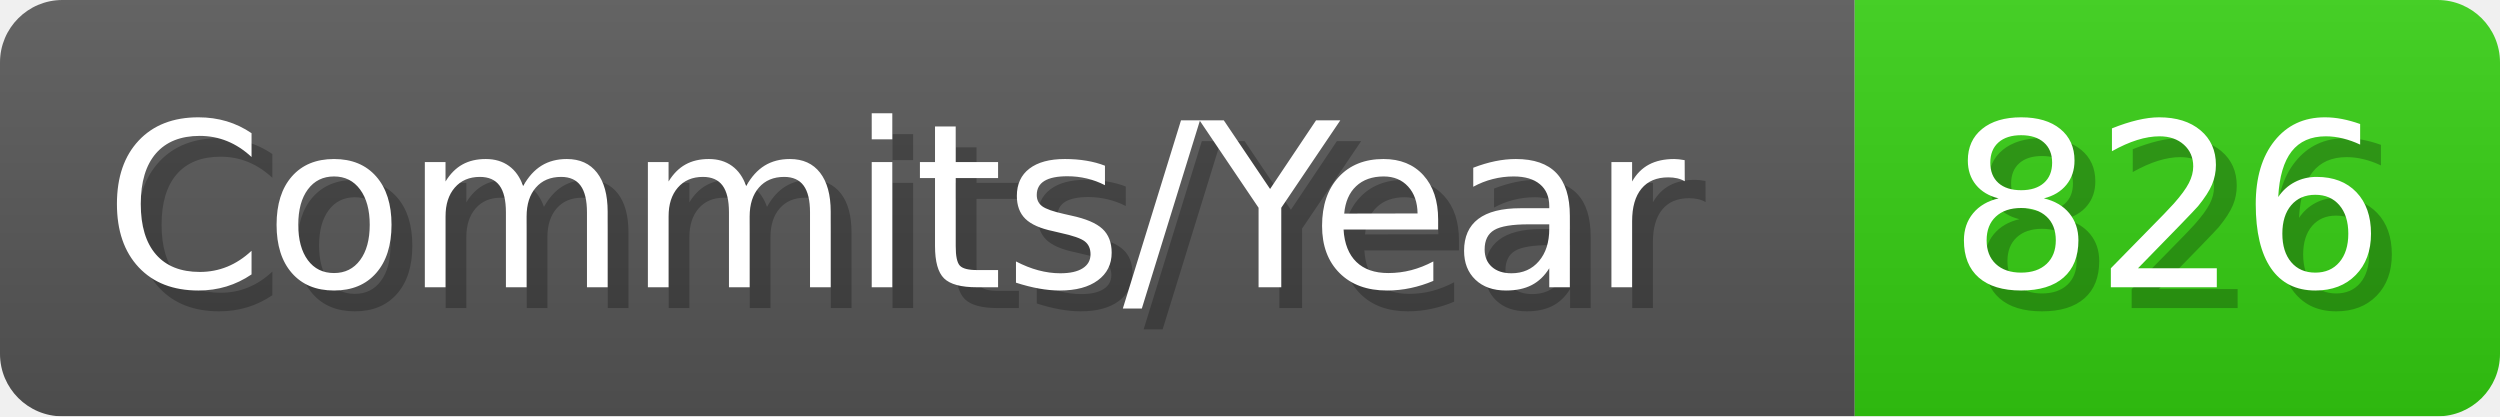
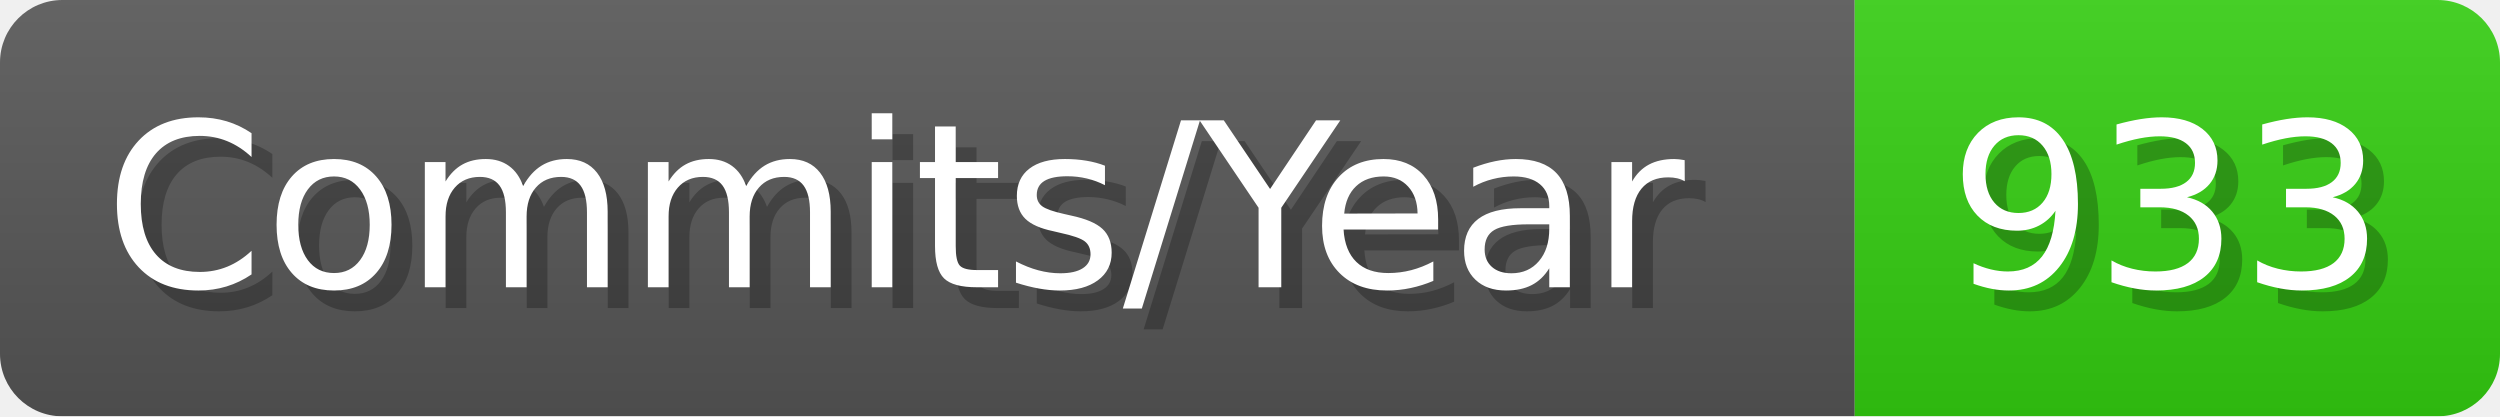
- <svg xmlns="http://www.w3.org/2000/svg" width="120.1" height="20" viewBox="0 0 1201 200" role="img" aria-label="Commits/Year: 826">
+ <svg xmlns="http://www.w3.org/2000/svg" width="120.1" height="20" viewBox="0 0 1201 200" role="img" aria-label="Commits/Year: 933">
  <linearGradient id="aUPdi" x2="0" y2="100%">
    <stop offset="0" stop-opacity=".1" stop-color="#EEE" />
    <stop offset="1" stop-opacity=".1" />
  </linearGradient>
  <mask id="WfAiQ">
    <rect width="1201" height="200" rx="30" fill="#FFF" />
  </mask>
  <g mask="url(#WfAiQ)">
    <rect width="891" height="200" fill="#555" />
    <rect width="310" height="200" fill="#3C1" x="891" />
    <rect width="1201" height="200" fill="url(#aUPdi)" />
  </g>
  <g aria-hidden="true" fill="#fff" text-anchor="start" font-family="Verdana,DejaVu Sans,sans-serif" font-size="110">
    <text x="60" y="148" textLength="791" fill="#000" opacity="0.25">Commits/Year</text>
    <text x="50" y="138" textLength="791">Commits/Year</text>
-     <text x="946" y="148" textLength="210" fill="#000" opacity="0.25">826</text>
-     <text x="936" y="138" textLength="210">826</text>
+     <text x="946" y="148" textLength="210" fill="#000" opacity="0.25">933</text>
+     <text x="936" y="138" textLength="210">933</text>
  </g>
</svg>
